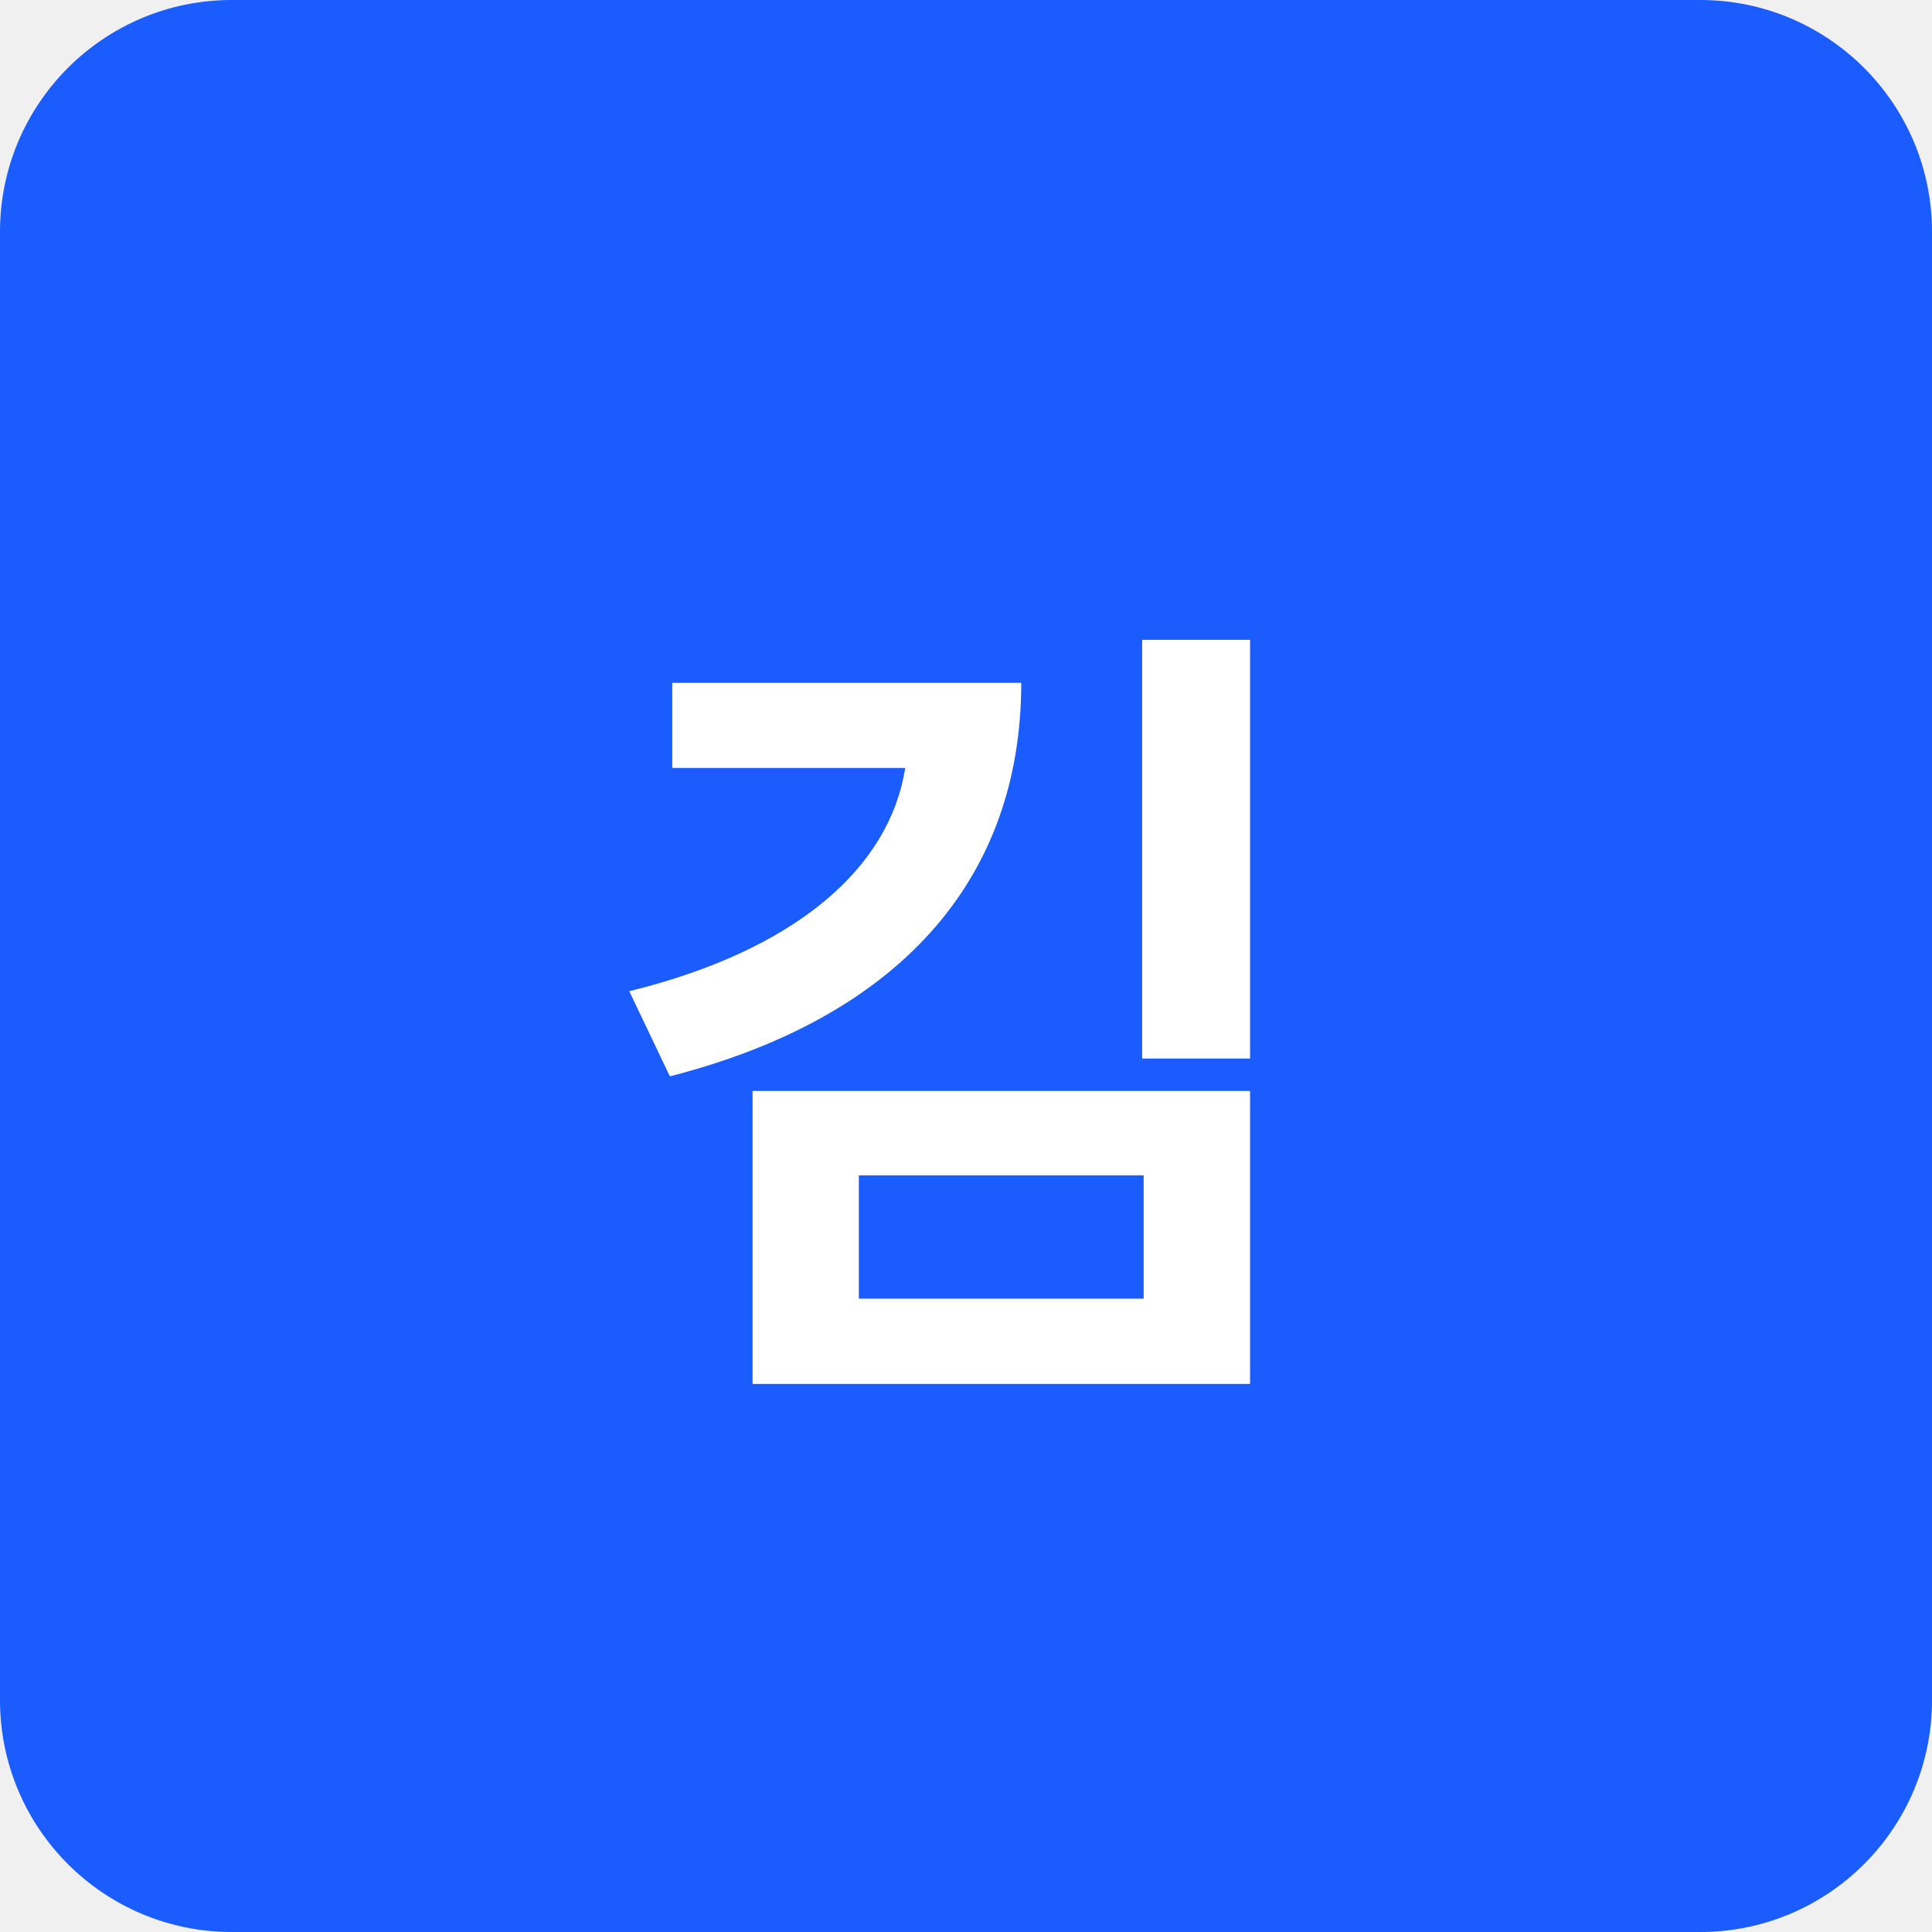
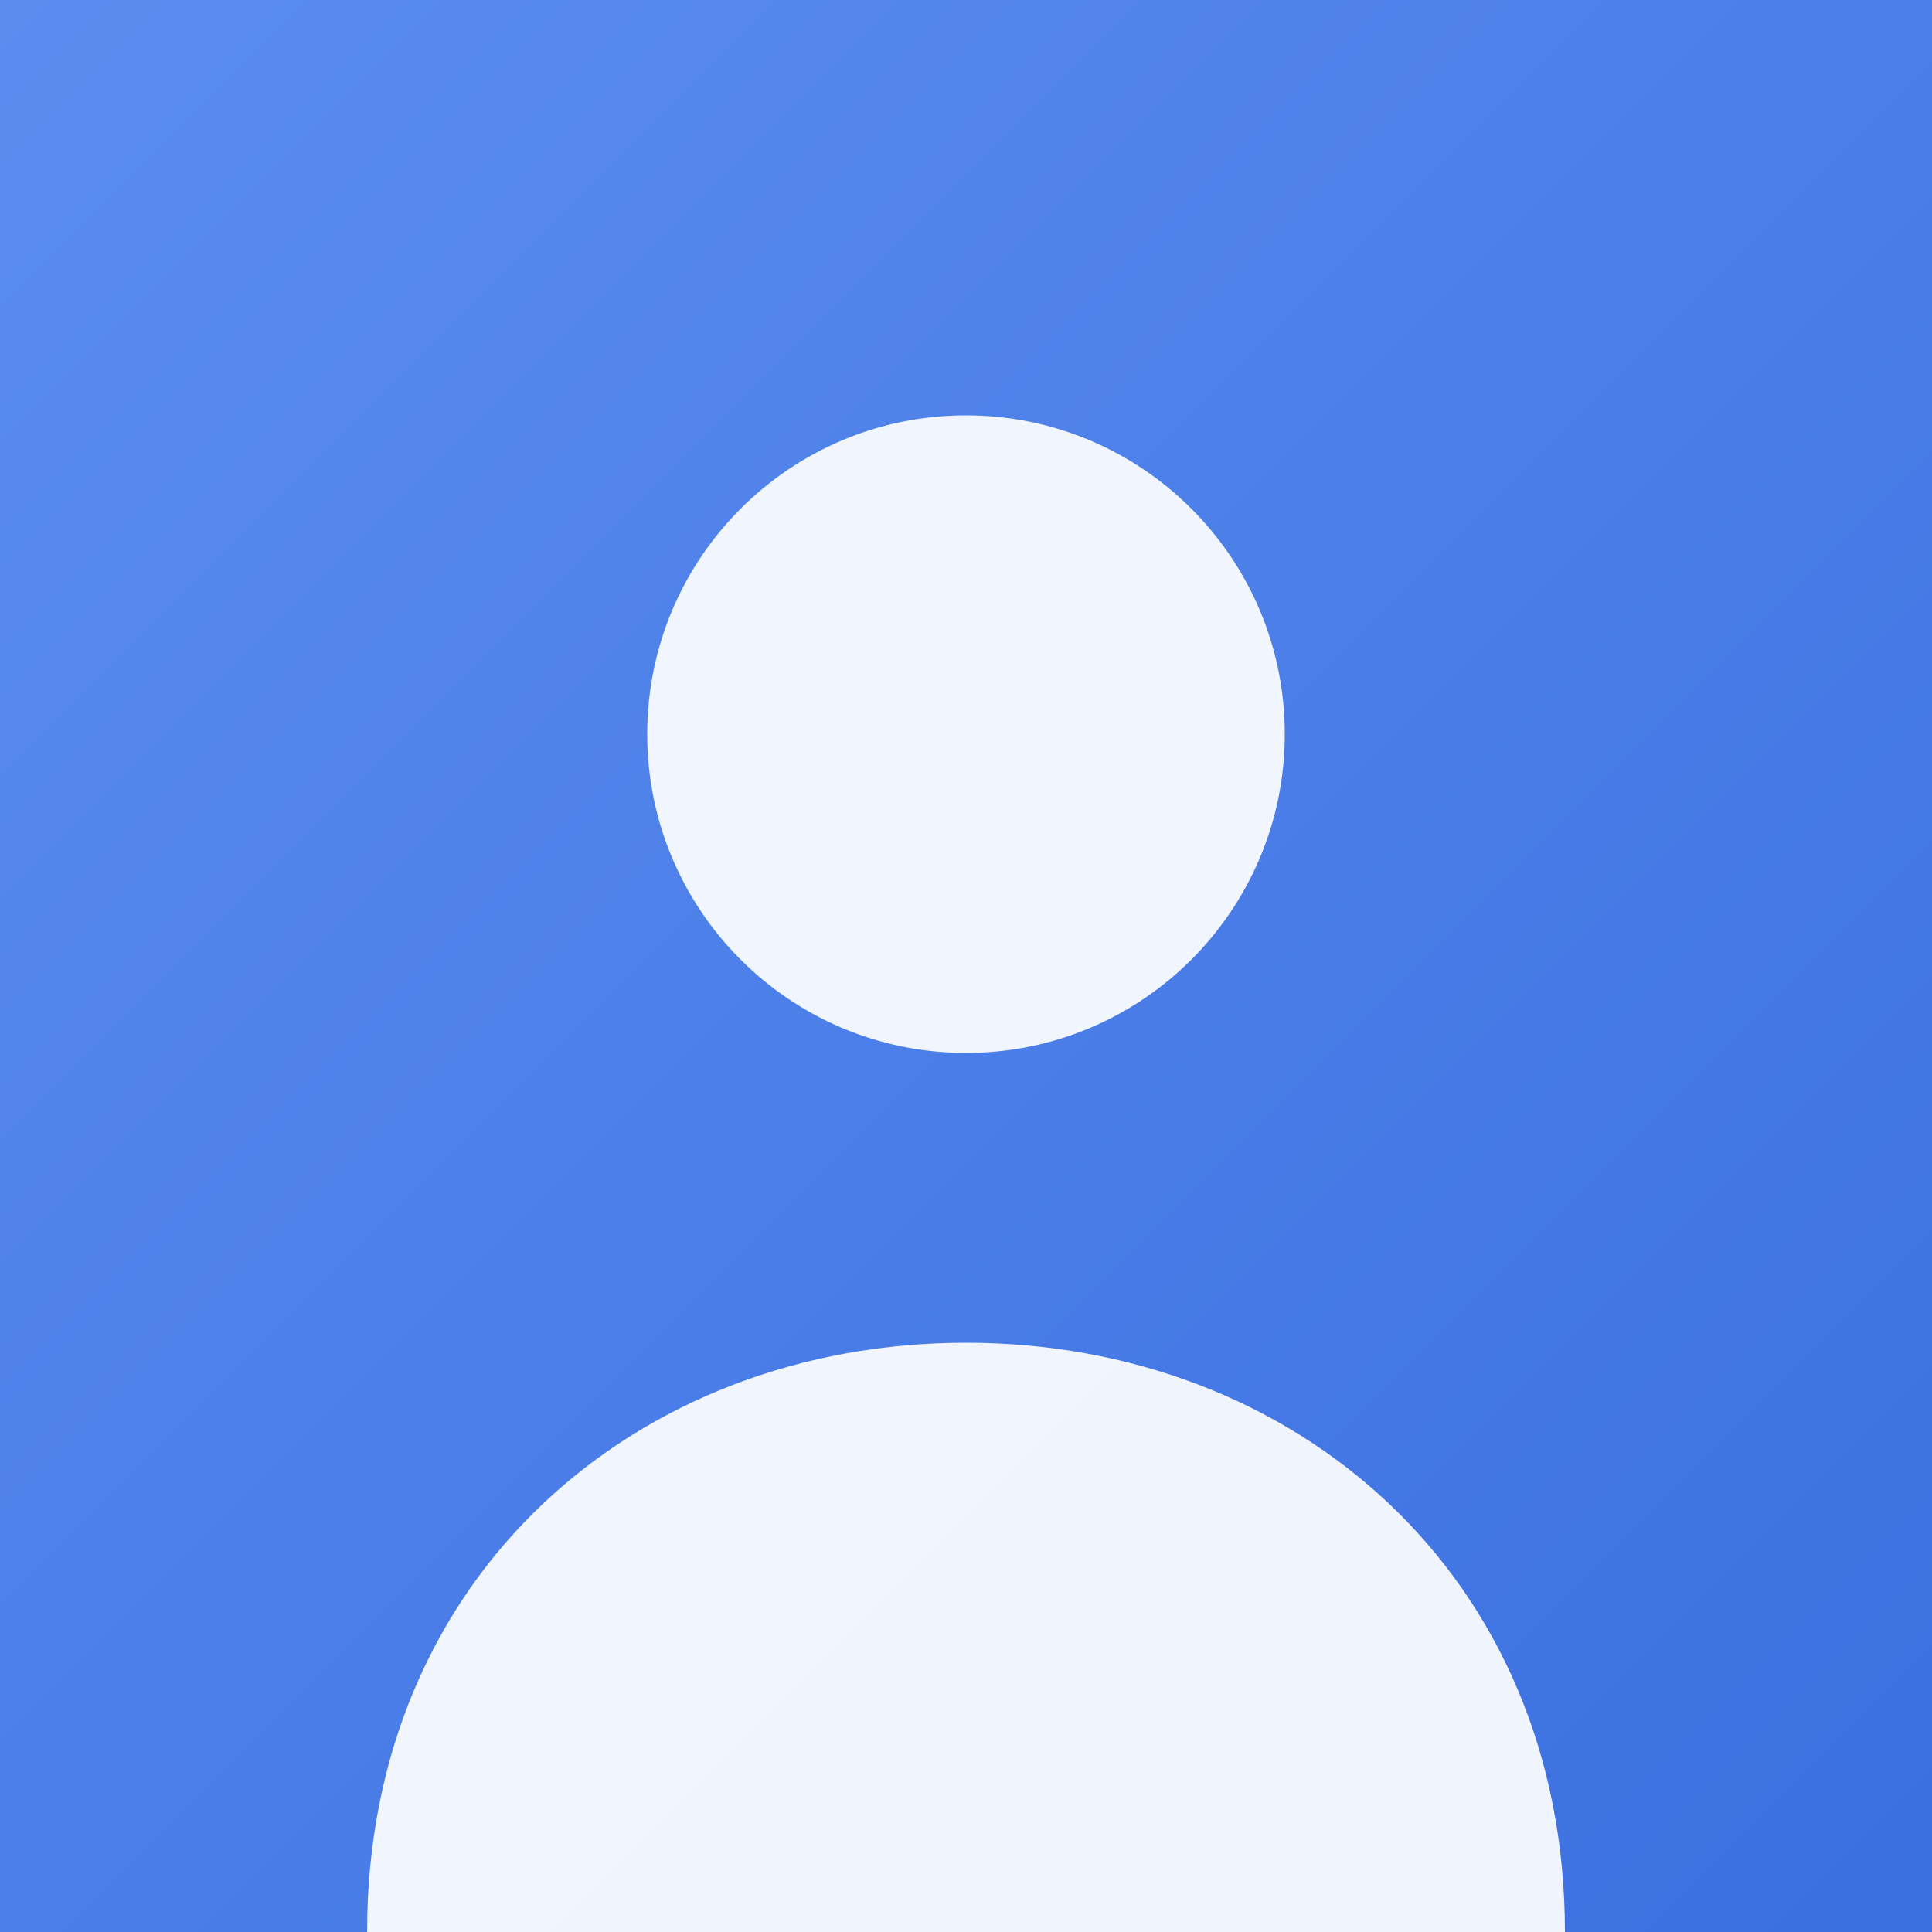
<svg xmlns="http://www.w3.org/2000/svg" width="200" height="200" viewBox="0 0 200 200">
-   <rect width="200" height="200" rx="24" fill="#1B5CFF" />
-   <text x="100" y="100" font-family="Pretendard, sans-serif" font-size="84" font-weight="700" fill="#fff" text-anchor="middle" dominant-baseline="central">김</text>
+   <defs>
+     <linearGradient id="g1" x1="0" y1="0" x2="1" y2="1">
+       <stop offset="0" stop-color="#5B8DEF" />
+       <stop offset="1" stop-color="#3B6FE0" />
+     </linearGradient>
+   </defs>
+   <rect width="200" height="200" fill="url(#g1)" />
+   <circle cx="100" cy="76" r="33" fill="#FFFFFF" opacity=".92" />
+   <path d="M38 200c0-37 28-61 62-61s62 24 62 61z" fill="#FFFFFF" opacity=".92" />
</svg>
